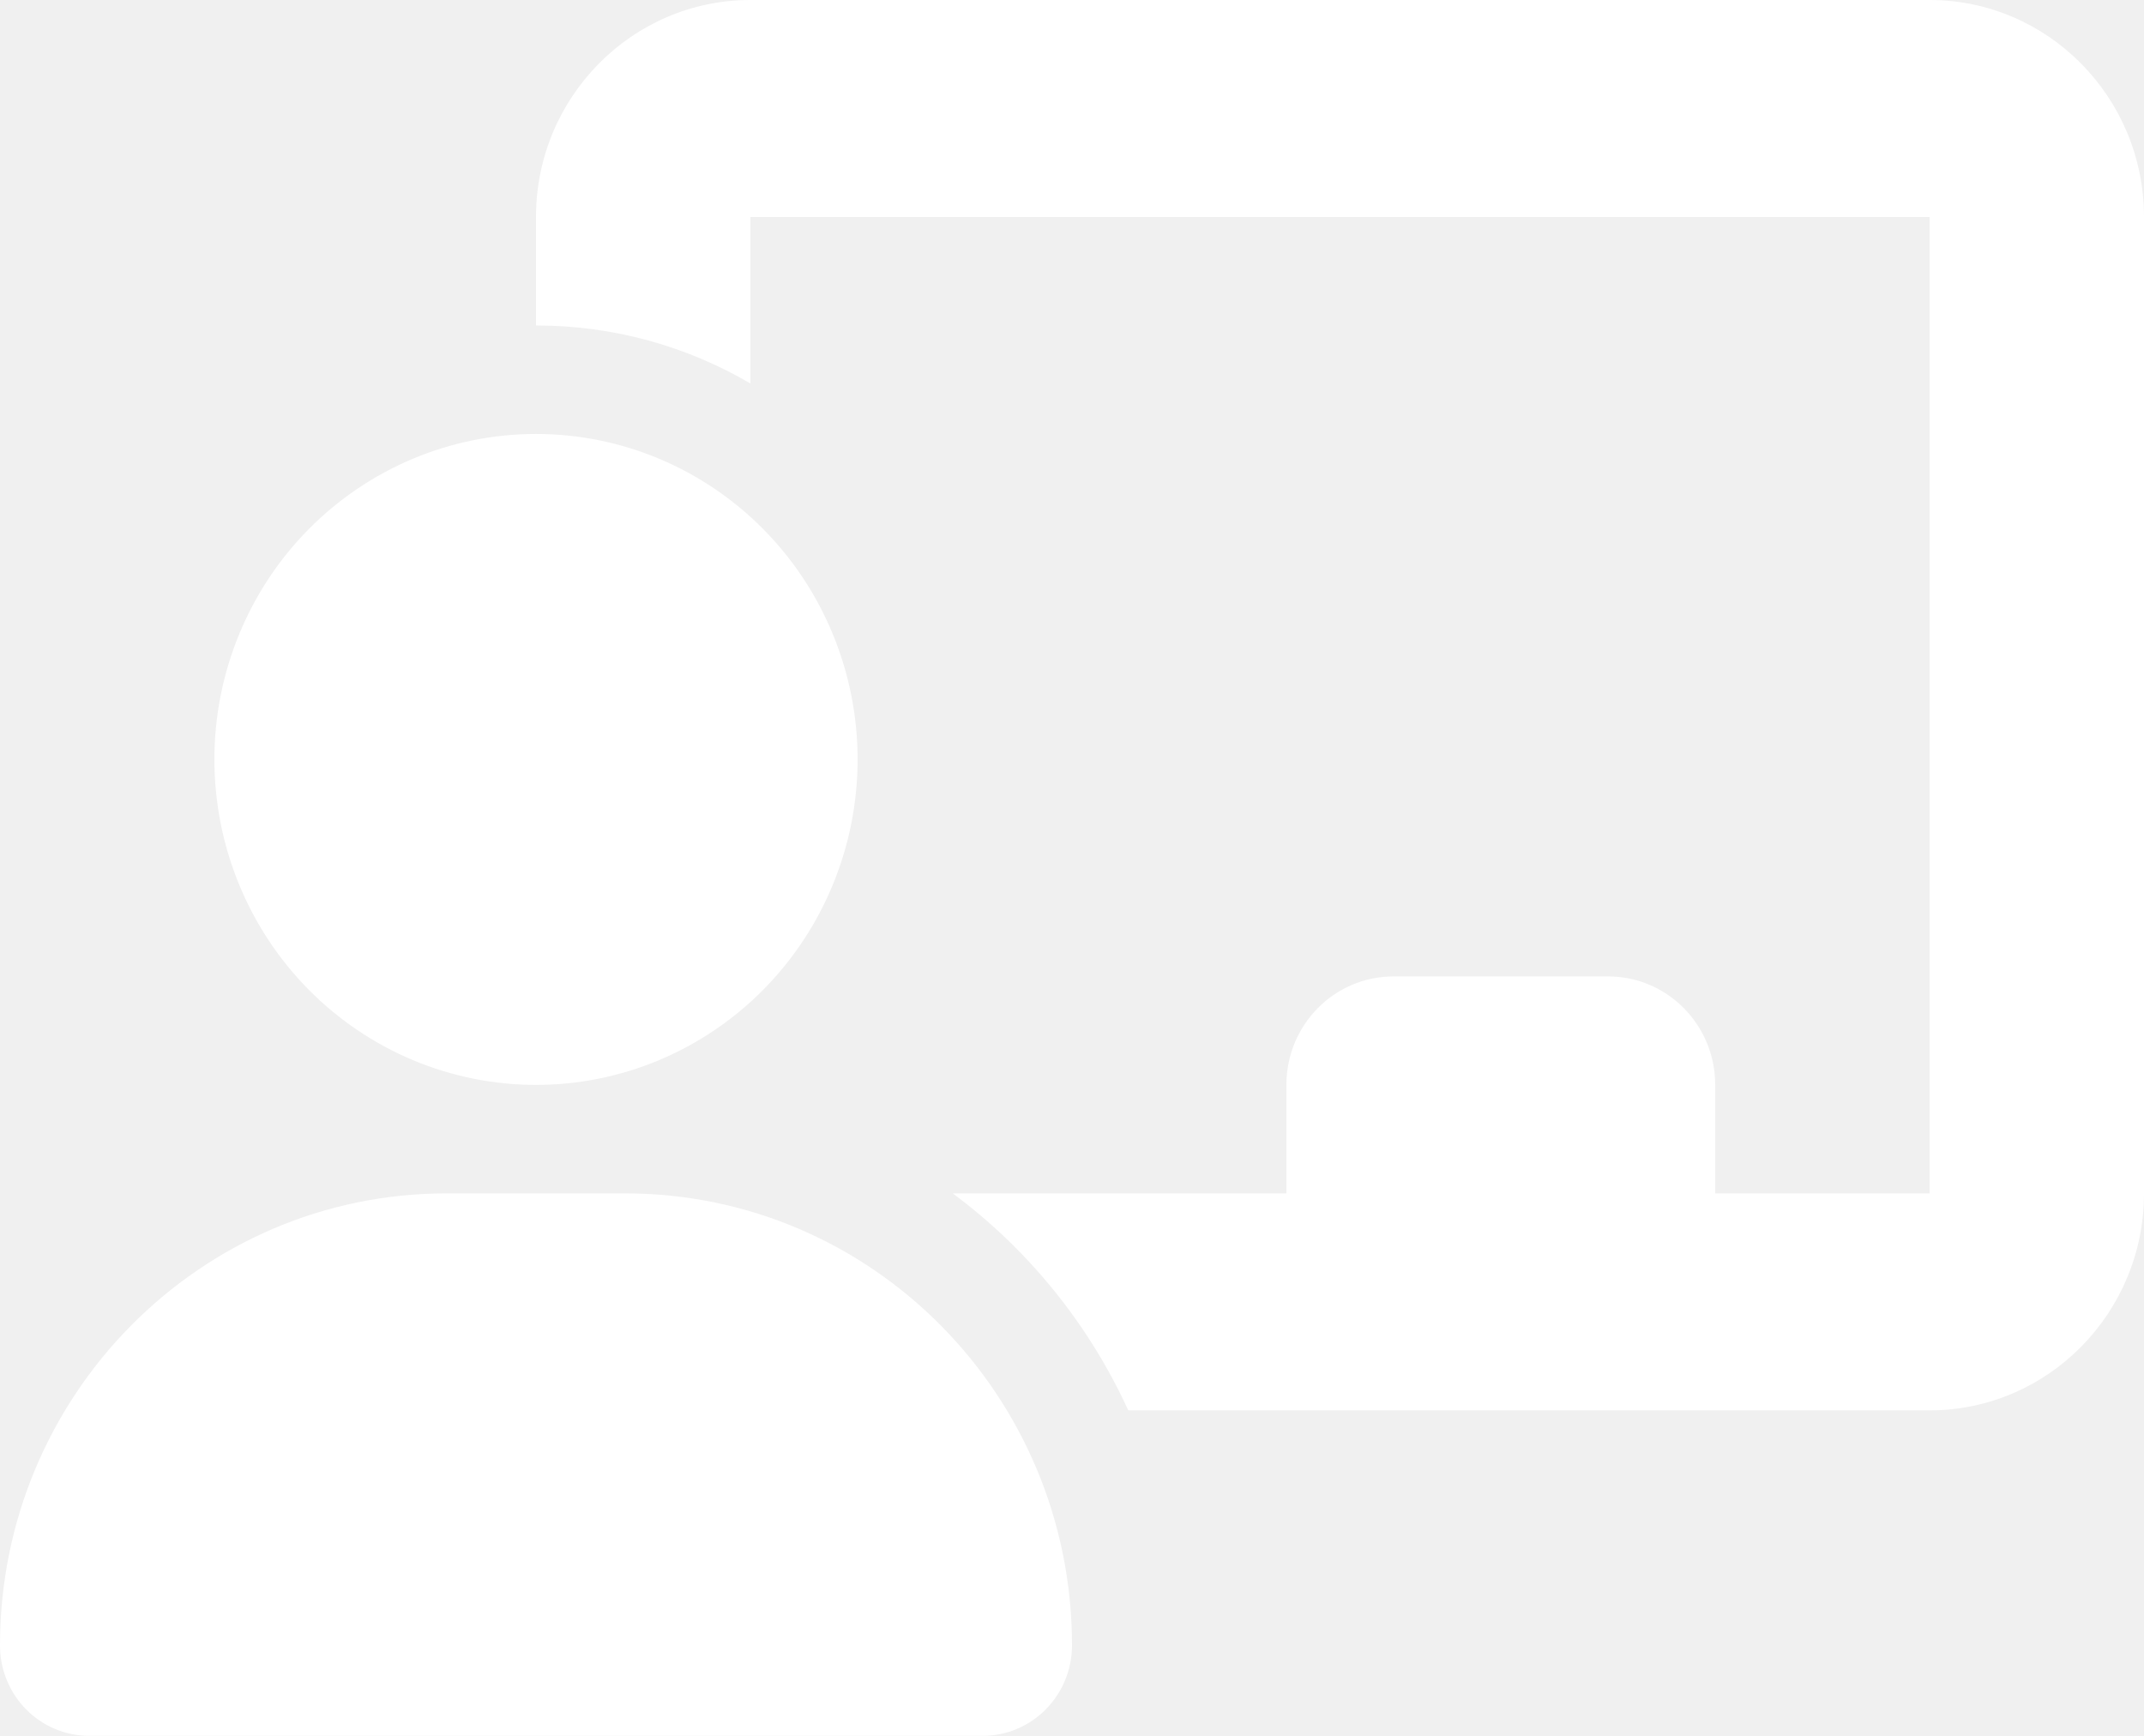
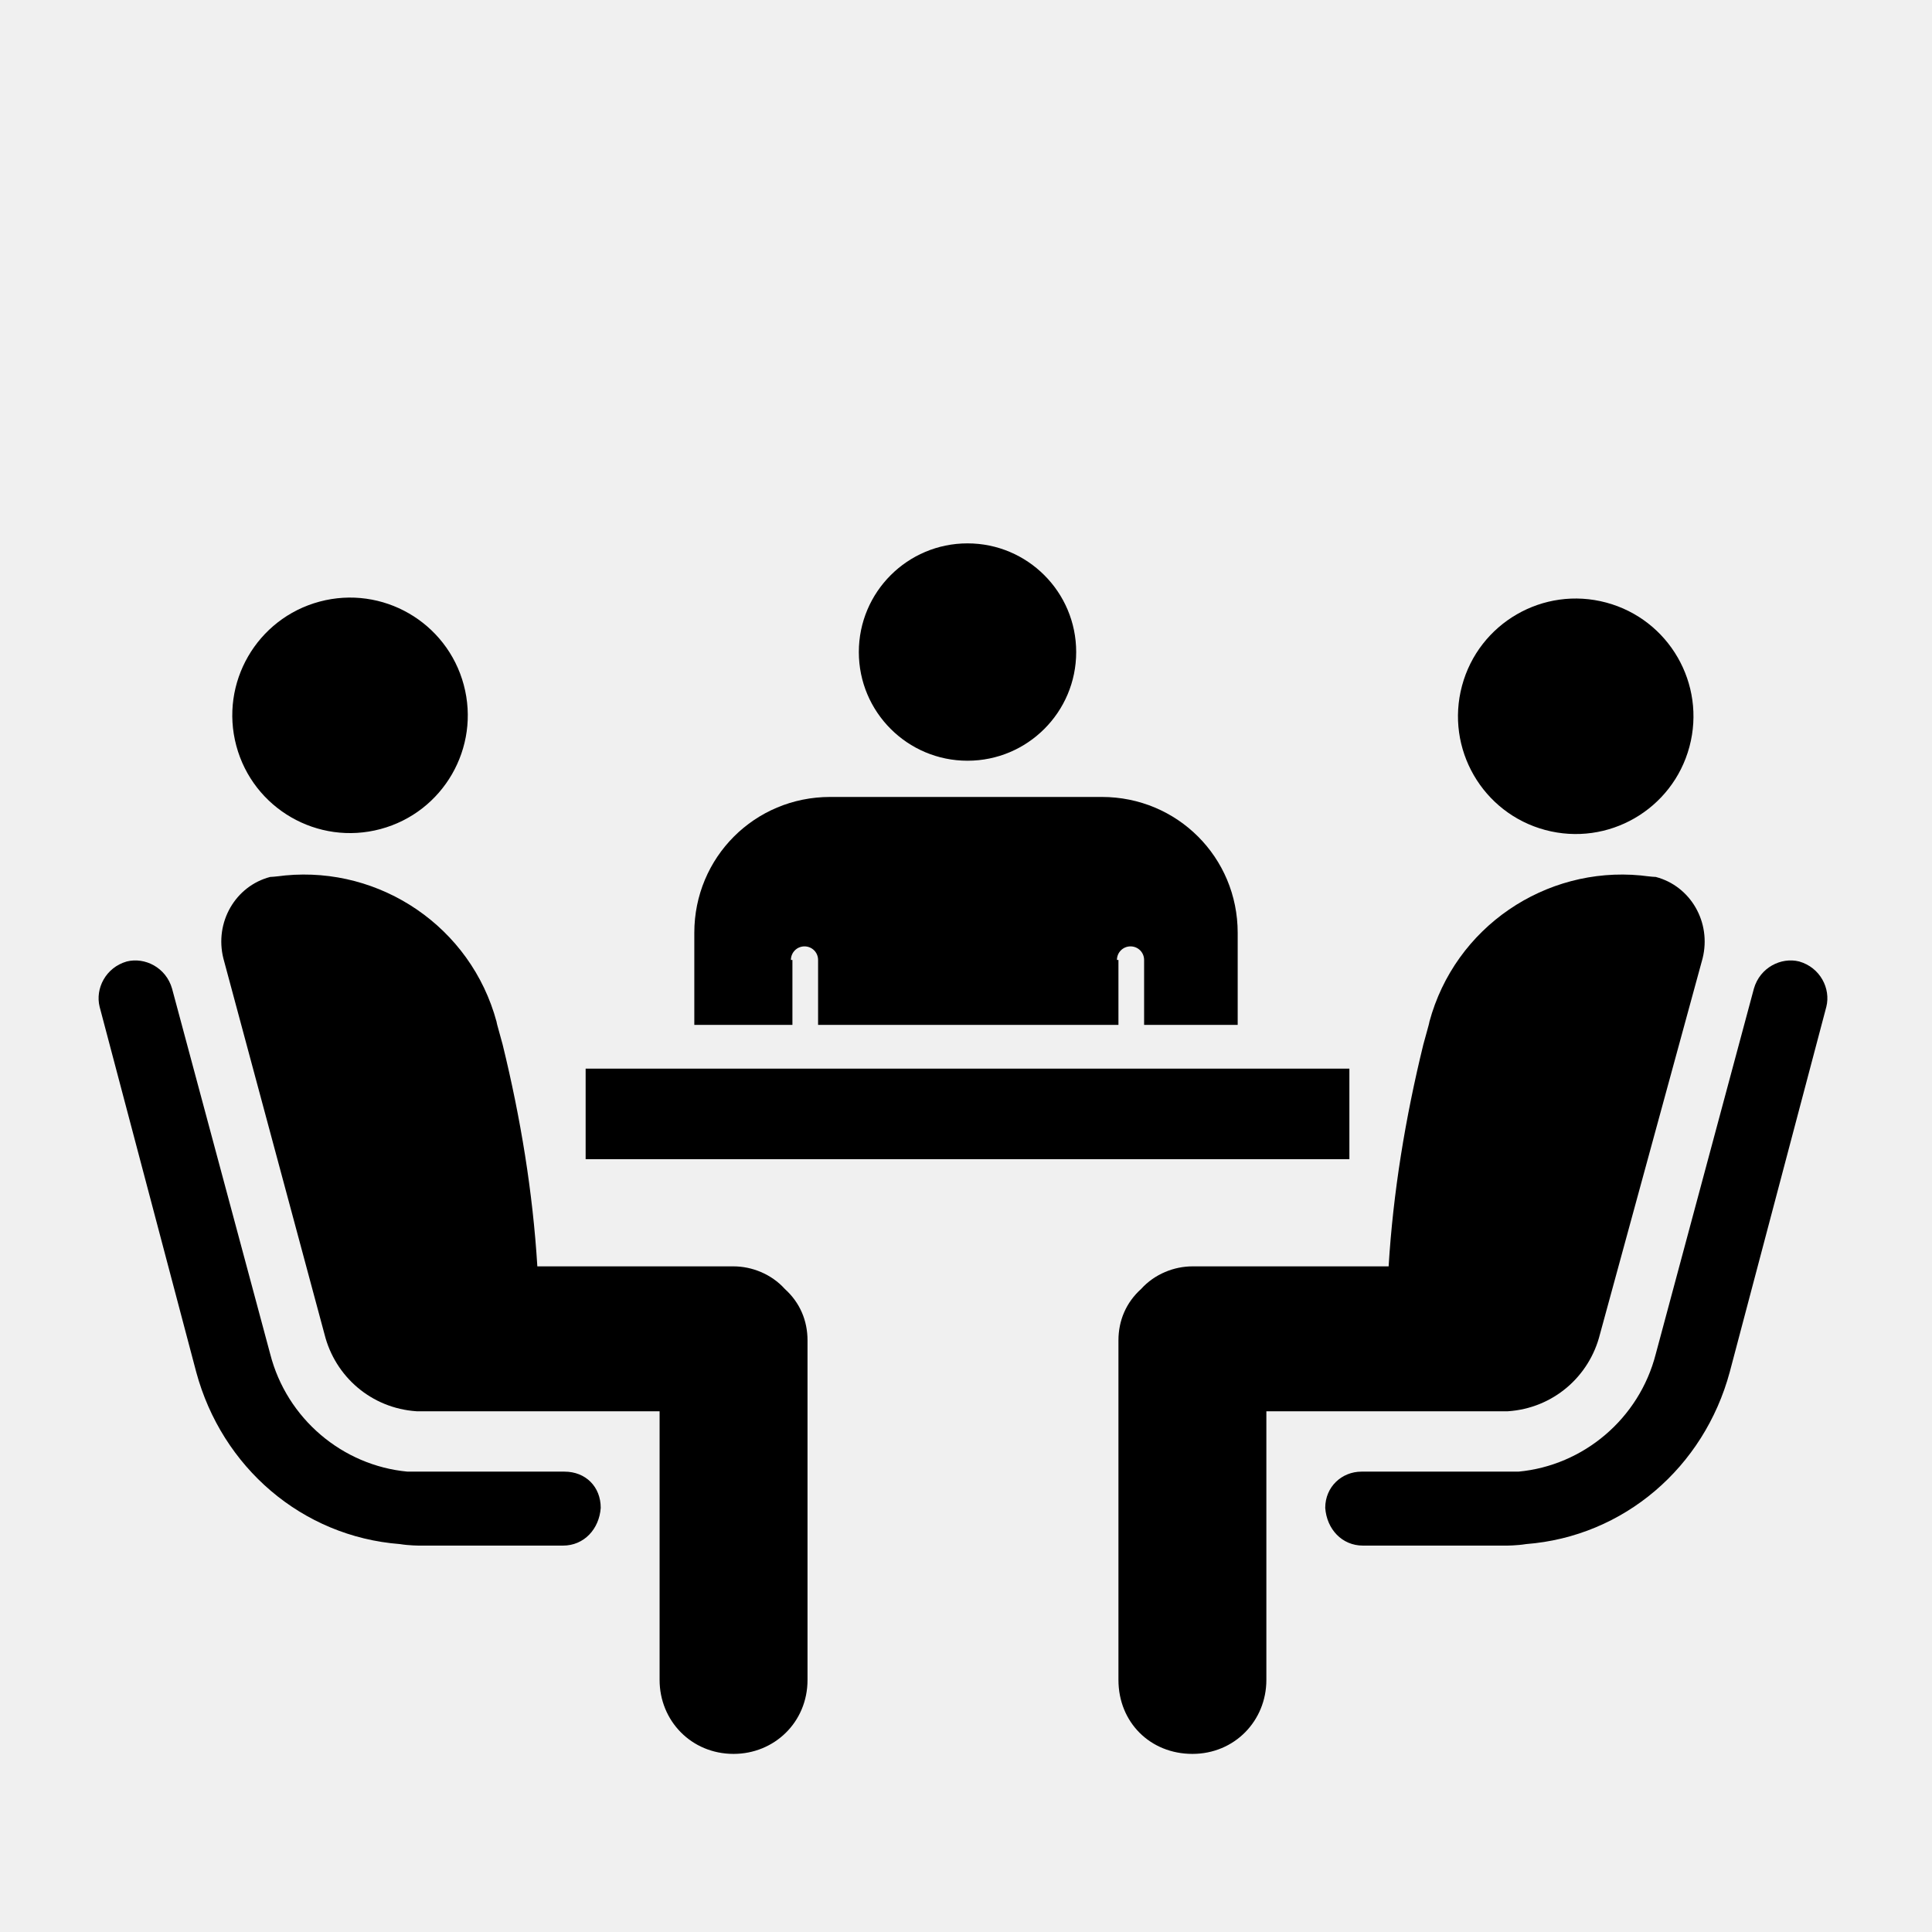
- <svg xmlns="http://www.w3.org/2000/svg" width="42" height="34" viewBox="0 0 42 34" fill="none">
-   <path d="M10.5 4.25C10.5 1.906 12.383 0 14.7 0H37.8C40.117 0 42 1.906 42 4.25V23.375C42 25.719 40.117 27.625 37.8 27.625H22.102C21.328 25.932 20.14 24.471 18.664 23.375H25.2V21.25C25.2 20.075 26.138 19.125 27.3 19.125H31.5C32.662 19.125 33.6 20.075 33.6 21.25V23.375H37.8V4.25H14.7V7.511C13.466 6.787 12.029 6.375 10.5 6.375V4.25ZM10.5 8.5C11.327 8.5 12.147 8.665 12.911 8.985C13.675 9.306 14.37 9.775 14.955 10.367C15.54 10.959 16.004 11.662 16.32 12.435C16.637 13.209 16.8 14.038 16.8 14.875C16.8 15.712 16.637 16.541 16.32 17.315C16.004 18.088 15.54 18.791 14.955 19.383C14.37 19.975 13.675 20.444 12.911 20.765C12.147 21.085 11.327 21.25 10.5 21.25C9.673 21.25 8.853 21.085 8.089 20.765C7.325 20.444 6.63 19.975 6.045 19.383C5.46 18.791 4.996 18.088 4.68 17.315C4.363 16.541 4.2 15.712 4.2 14.875C4.2 14.038 4.363 13.209 4.68 12.435C4.996 11.662 5.46 10.959 6.045 10.367C6.63 9.775 7.325 9.306 8.089 8.985C8.853 8.665 9.673 8.5 10.5 8.5ZM8.748 23.375H12.246C17.082 23.375 21 27.34 21 32.227C21 33.203 20.219 34 19.248 34H1.752C0.781 34 0 33.21 0 32.227C0 27.34 3.918 23.375 8.748 23.375Z" fill="white" />
+ <svg xmlns="http://www.w3.org/2000/svg" fill="#000000" version="1.1" id="_x31_" viewBox="0 0 128 128" xml:space="preserve" width="256px" height="256px">
+   <g id="SVGRepo_bgCarrier" stroke-width="0" />
+   <g id="SVGRepo_tracerCarrier" stroke-linecap="round" stroke-linejoin="round" stroke="#CCCCCC" stroke-width="0.256" />
+   <g id="SVGRepo_iconCarrier">
+     <g>
+       <ellipse transform="matrix(0.9659 -0.2588 0.2588 0.9659 -11.4851 7.6134)" cx="23.2" cy="47.4" rx="7.8" ry="7.8" />
+       <path d="M37.4,97.5h-9.5c0,0-0.5,0-0.9,0c-4.3-0.4-8-3.5-9.1-7.8l-6.5-24.2c-0.4-1.4-1.8-2.1-3-1.8c-1.4,0.4-2.1,1.8-1.8,3 l6.4,24.2c1.7,6.3,7,10.9,13.5,11.4c0.6,0.1,1.3,0.1,1.3,0.1h9.5c1.4,0,2.4-1.1,2.5-2.5C39.8,98.5,38.8,97.5,37.4,97.5z" />
+       <path d="M48.6,83.9h-13c-0.3-4.9-1.1-9.8-2.3-14.7c-0.1-0.4-0.4-1.4-0.4-1.5c-1.7-6.3-7.7-10.3-14-9.7c0,0-0.8,0.1-1,0.1 c-2.3,0.6-3.7,3-3.1,5.4l6.7,24.9c0.7,2.8,3.1,4.9,6.1,5.1h0.6h15.5v17.8c0,2.7,2.1,4.9,4.9,4.9c2.7,0,4.9-2.1,4.9-4.9V88.8 c0-1.3-0.5-2.5-1.5-3.4C51.1,84.4,49.8,83.9,48.6,83.9z" />
+     </g>
+     <g>
+       <ellipse transform="matrix(0.2588 -0.9659 0.9659 0.2588 31.5932 136.028)" cx="104.4" cy="47.4" rx="7.8" ry="7.8" />
+       <path d="M90.2,97.5h9.5c0,0,0.5,0,0.9,0c4.3-0.4,8-3.5,9.1-7.8l6.5-24.2c0.4-1.4,1.8-2.1,3-1.8c1.4,0.4,2.1,1.8,1.8,3l-6.4,24.2 c-1.7,6.3-7,10.9-13.5,11.4c-0.6,0.1-1.3,0.1-1.3,0.1h-9.5c-1.4,0-2.4-1.1-2.5-2.5C87.8,98.5,88.9,97.5,90.2,97.5z" />
+       <path d="M79,83.9h13c0.3-4.9,1.1-9.8,2.3-14.7c0.1-0.4,0.4-1.4,0.4-1.5c1.7-6.3,7.7-10.3,14-9.7c0,0,0.8,0.1,1,0.1 c2.3,0.6,3.7,3,3.1,5.4L106,88.4c-0.7,2.8-3.1,4.9-6.1,5.1h-0.6H83.9v17.8c0,2.7-2.1,4.9-4.9,4.9s-4.9-2.1-4.9-4.9V88.8 c0-1.3,0.5-2.5,1.5-3.4C76.5,84.4,77.8,83.9,79,83.9z" />
+     </g>
+     <rect x="38.8" y="70.8" width="50.6" height="6" />
+     <circle cx="64.1" cy="43.2" r="7.2" />
+     <path d="M52.5,67.9v-4.3h-0.1c0-0.5,0.4-0.9,0.9-0.9c0.5,0,0.9,0.4,0.9,0.9v4.3h19.9v-4.3h-0.1c0-0.5,0.4-0.9,0.9-0.9 s0.9,0.4,0.9,0.9v4.3h6.2v-6.1c0-5-4-9-9-9h-18c-5,0-9,4-9,9v6.1H52.5z" />
+   </g>
</svg>
